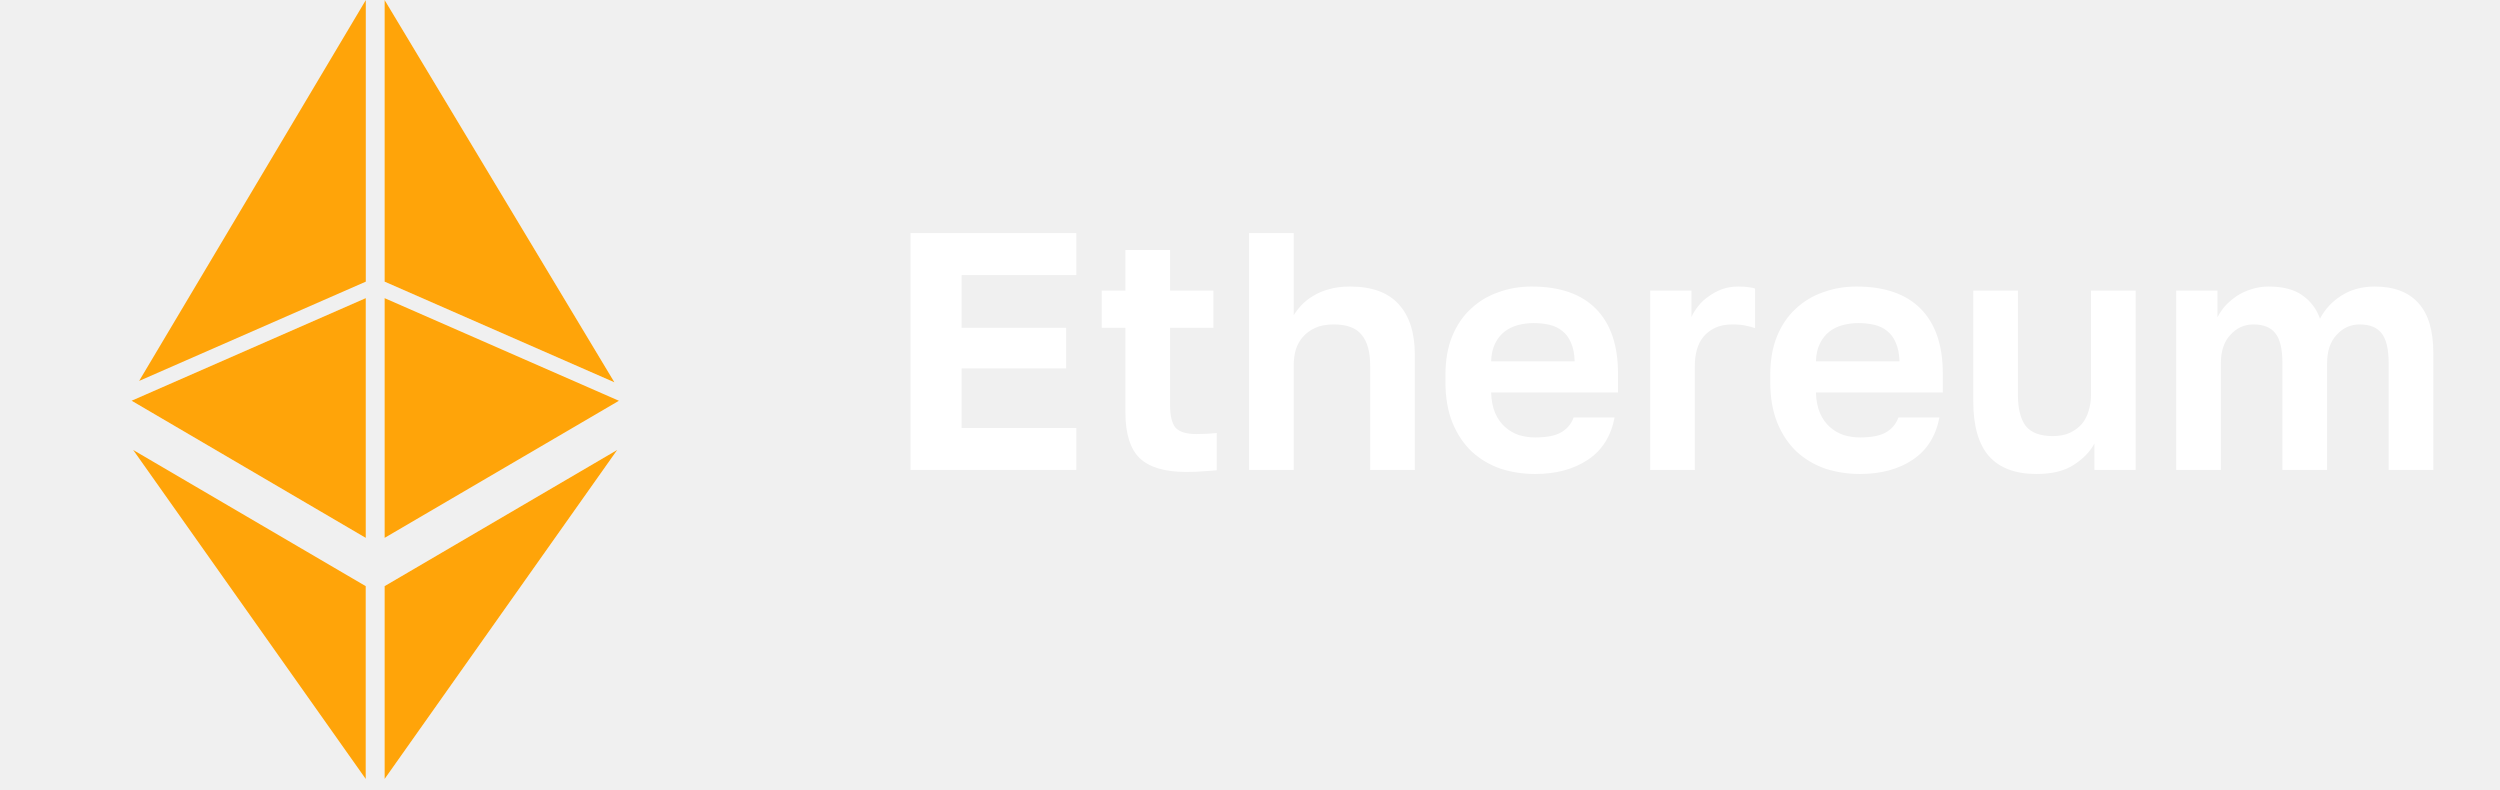
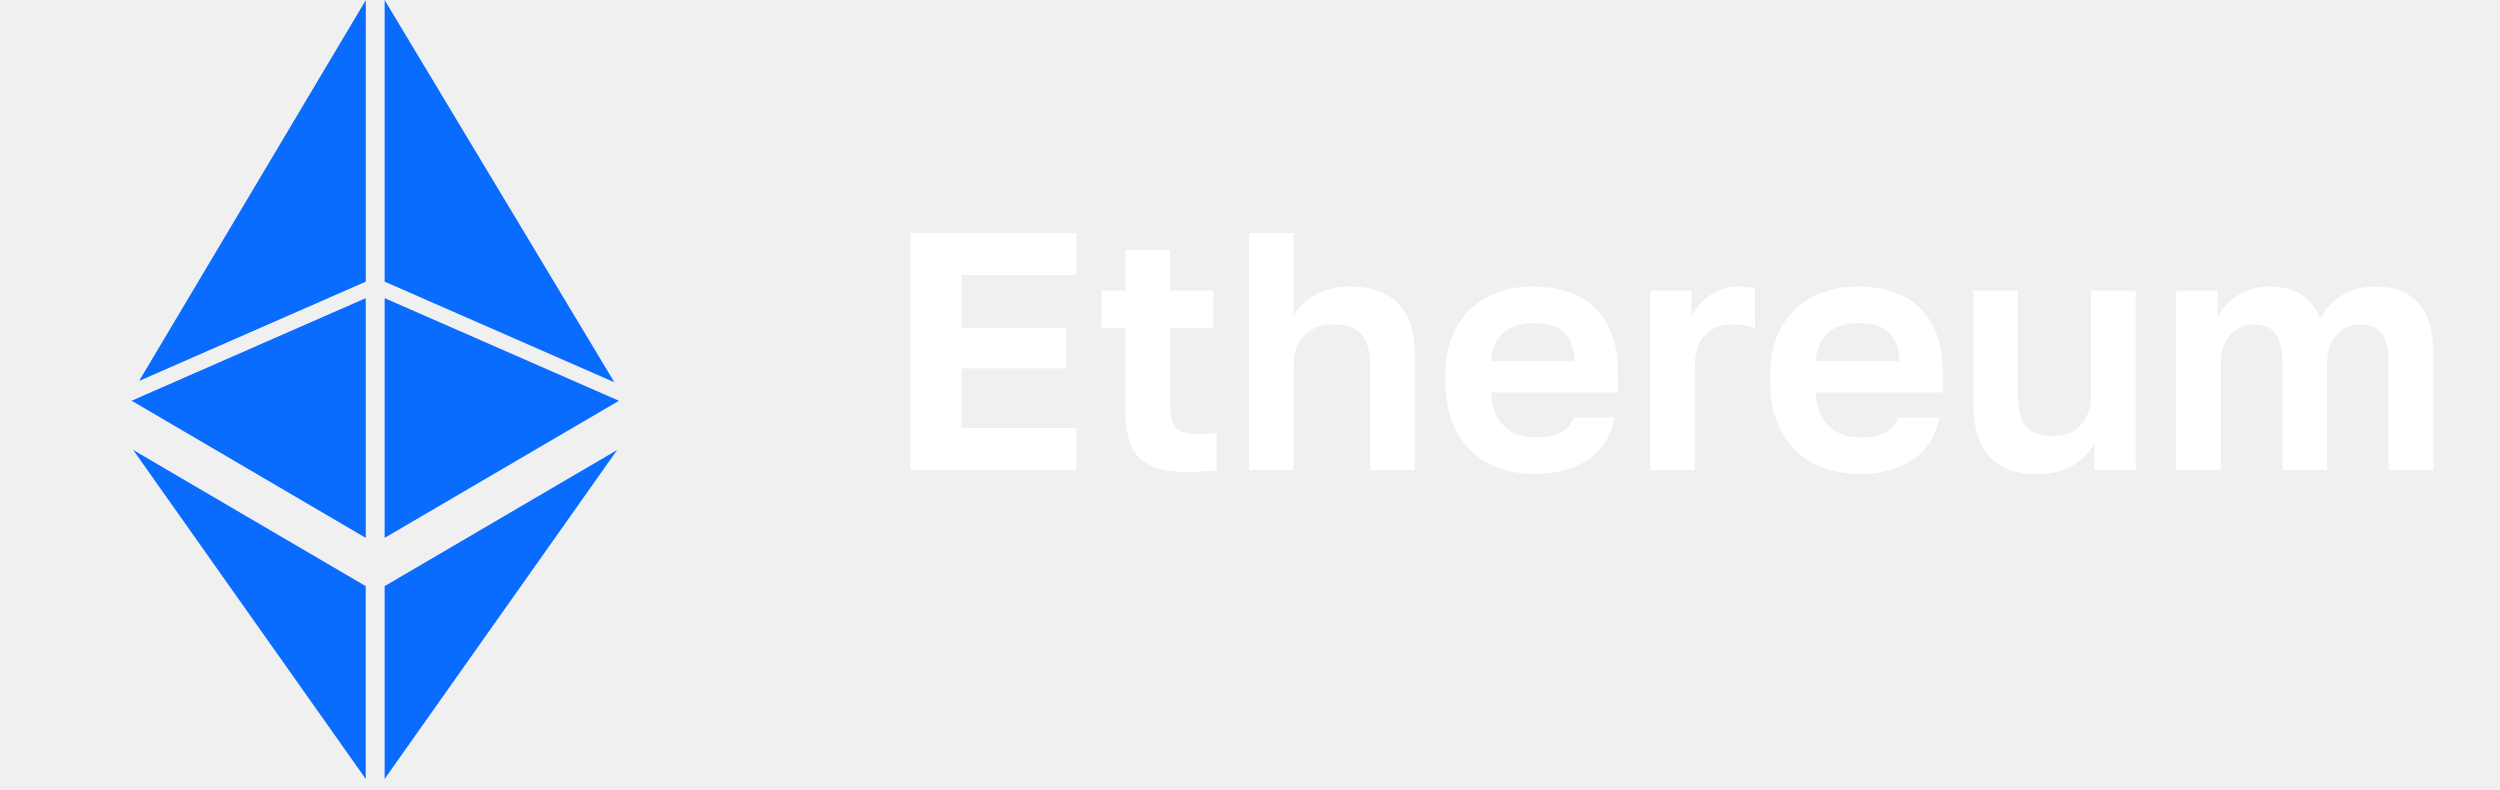
<svg xmlns="http://www.w3.org/2000/svg" width="133" height="42" viewBox="0 0 133 42" fill="none">
-   <path d="M48.44 12.4H57.26V14.632H51.158V17.44H56.72V19.6H51.158V22.768H57.26V25H48.44V12.4ZM63.112 25.108C61.984 25.108 61.162 24.868 60.646 24.388C60.13 23.896 59.872 23.08 59.872 21.94V17.44H58.612V15.46H59.872V13.3H62.248V15.46H64.552V17.44H62.248V21.58C62.248 22.12 62.344 22.51 62.536 22.75C62.74 22.978 63.112 23.092 63.652 23.092C64.012 23.092 64.372 23.074 64.732 23.038V25.018C64.504 25.042 64.264 25.06 64.012 25.072C63.772 25.096 63.472 25.108 63.112 25.108ZM66.449 12.4H68.825V16.774C68.933 16.594 69.071 16.414 69.239 16.234C69.407 16.054 69.611 15.892 69.851 15.748C70.103 15.592 70.385 15.472 70.697 15.388C71.021 15.292 71.393 15.244 71.813 15.244C72.977 15.244 73.841 15.556 74.405 16.18C74.981 16.804 75.269 17.704 75.269 18.88V25H72.893V19.438C72.893 18.718 72.743 18.178 72.443 17.818C72.155 17.446 71.657 17.26 70.949 17.26C70.565 17.26 70.241 17.32 69.977 17.44C69.713 17.56 69.491 17.722 69.311 17.926C69.143 18.118 69.017 18.346 68.933 18.61C68.861 18.874 68.825 19.15 68.825 19.438V25H66.449V12.4ZM81.668 25.216C81.019 25.216 80.401 25.12 79.814 24.928C79.237 24.724 78.734 24.424 78.302 24.028C77.87 23.62 77.528 23.11 77.275 22.498C77.023 21.874 76.897 21.148 76.897 20.32V19.96C76.897 19.168 77.017 18.478 77.257 17.89C77.498 17.302 77.828 16.816 78.248 16.432C78.668 16.036 79.153 15.742 79.706 15.55C80.257 15.346 80.852 15.244 81.487 15.244C82.987 15.244 84.127 15.64 84.907 16.432C85.688 17.224 86.078 18.37 86.078 19.87V20.878H79.328C79.34 21.298 79.412 21.664 79.543 21.976C79.675 22.276 79.85 22.522 80.066 22.714C80.281 22.906 80.528 23.05 80.803 23.146C81.091 23.23 81.379 23.272 81.668 23.272C82.279 23.272 82.742 23.182 83.053 23.002C83.365 22.822 83.588 22.558 83.719 22.21H85.897C85.706 23.206 85.231 23.956 84.475 24.46C83.719 24.964 82.784 25.216 81.668 25.216ZM81.578 17.188C81.302 17.188 81.025 17.224 80.749 17.296C80.486 17.368 80.251 17.482 80.047 17.638C79.844 17.794 79.675 18.004 79.543 18.268C79.412 18.532 79.34 18.85 79.328 19.222H83.773C83.761 18.826 83.695 18.496 83.576 18.232C83.468 17.968 83.311 17.758 83.108 17.602C82.915 17.446 82.688 17.338 82.424 17.278C82.159 17.218 81.877 17.188 81.578 17.188ZM87.789 15.46H89.985V16.864C90.069 16.672 90.189 16.48 90.345 16.288C90.501 16.084 90.687 15.91 90.903 15.766C91.119 15.61 91.353 15.484 91.605 15.388C91.869 15.292 92.157 15.244 92.469 15.244C92.697 15.244 92.889 15.256 93.045 15.28C93.213 15.304 93.321 15.328 93.369 15.352V17.458C93.249 17.41 93.093 17.368 92.901 17.332C92.721 17.284 92.475 17.26 92.163 17.26C91.803 17.26 91.497 17.32 91.245 17.44C90.993 17.56 90.783 17.722 90.615 17.926C90.459 18.118 90.345 18.346 90.273 18.61C90.201 18.874 90.165 19.15 90.165 19.438V25H87.789V15.46ZM98.947 25.216C98.299 25.216 97.681 25.12 97.093 24.928C96.517 24.724 96.013 24.424 95.581 24.028C95.149 23.62 94.807 23.11 94.555 22.498C94.303 21.874 94.177 21.148 94.177 20.32V19.96C94.177 19.168 94.297 18.478 94.537 17.89C94.777 17.302 95.107 16.816 95.527 16.432C95.947 16.036 96.433 15.742 96.985 15.55C97.537 15.346 98.131 15.244 98.767 15.244C100.267 15.244 101.407 15.64 102.187 16.432C102.967 17.224 103.357 18.37 103.357 19.87V20.878H96.607C96.619 21.298 96.691 21.664 96.823 21.976C96.955 22.276 97.129 22.522 97.345 22.714C97.561 22.906 97.807 23.05 98.083 23.146C98.371 23.23 98.659 23.272 98.947 23.272C99.559 23.272 100.021 23.182 100.333 23.002C100.645 22.822 100.867 22.558 100.999 22.21H103.177C102.985 23.206 102.511 23.956 101.755 24.46C100.999 24.964 100.063 25.216 98.947 25.216ZM98.857 17.188C98.581 17.188 98.305 17.224 98.029 17.296C97.765 17.368 97.531 17.482 97.327 17.638C97.123 17.794 96.955 18.004 96.823 18.268C96.691 18.532 96.619 18.85 96.607 19.222H101.053C101.041 18.826 100.975 18.496 100.855 18.232C100.747 17.968 100.591 17.758 100.387 17.602C100.195 17.446 99.967 17.338 99.703 17.278C99.439 17.218 99.157 17.188 98.857 17.188ZM108.344 25.216C107.228 25.216 106.388 24.904 105.824 24.28C105.26 23.644 104.978 22.666 104.978 21.346V15.46H107.354V21.022C107.354 21.742 107.492 22.288 107.768 22.66C108.056 23.02 108.536 23.2 109.208 23.2C109.568 23.2 109.874 23.14 110.126 23.02C110.378 22.9 110.588 22.744 110.756 22.552C110.924 22.348 111.044 22.114 111.116 21.85C111.2 21.586 111.242 21.31 111.242 21.022V15.46H113.618V25H111.422V23.596C111.194 24.028 110.828 24.406 110.324 24.73C109.832 25.054 109.172 25.216 108.344 25.216ZM115.773 15.46H117.969V16.882C118.077 16.666 118.215 16.462 118.383 16.27C118.563 16.078 118.767 15.904 118.995 15.748C119.235 15.592 119.493 15.472 119.769 15.388C120.057 15.292 120.363 15.244 120.687 15.244C121.455 15.244 122.055 15.4 122.487 15.712C122.931 16.024 123.243 16.438 123.423 16.954C123.687 16.45 124.065 16.042 124.557 15.73C125.061 15.406 125.655 15.244 126.339 15.244C127.359 15.244 128.133 15.538 128.661 16.126C129.189 16.702 129.453 17.59 129.453 18.79V25H127.077V19.33C127.077 18.574 126.951 18.04 126.699 17.728C126.459 17.416 126.069 17.26 125.529 17.26C125.049 17.26 124.641 17.446 124.305 17.818C123.969 18.178 123.801 18.682 123.801 19.33V25H121.425V19.33C121.425 18.574 121.299 18.04 121.047 17.728C120.807 17.416 120.417 17.26 119.877 17.26C119.397 17.26 118.989 17.446 118.653 17.818C118.317 18.178 118.149 18.682 118.149 19.33V25H115.773V15.46Z" fill="white" />
+   <path d="M48.44 12.4H57.26V14.632H51.158V17.44H56.72V19.6H51.158V22.768H57.26V25H48.44V12.4ZM63.112 25.108C61.984 25.108 61.162 24.868 60.646 24.388C60.13 23.896 59.872 23.08 59.872 21.94V17.44H58.612V15.46H59.872V13.3H62.248V15.46H64.552V17.44H62.248V21.58C62.248 22.12 62.344 22.51 62.536 22.75C62.74 22.978 63.112 23.092 63.652 23.092C64.012 23.092 64.372 23.074 64.732 23.038V25.018C64.504 25.042 64.264 25.06 64.012 25.072C63.772 25.096 63.472 25.108 63.112 25.108ZM66.449 12.4H68.825V16.774C68.933 16.594 69.071 16.414 69.239 16.234C69.407 16.054 69.611 15.892 69.851 15.748C70.103 15.592 70.385 15.472 70.697 15.388C71.021 15.292 71.393 15.244 71.813 15.244C72.977 15.244 73.841 15.556 74.405 16.18C74.981 16.804 75.269 17.704 75.269 18.88V25H72.893V19.438C72.893 18.718 72.743 18.178 72.443 17.818C72.155 17.446 71.657 17.26 70.949 17.26C70.565 17.26 70.241 17.32 69.977 17.44C69.713 17.56 69.491 17.722 69.311 17.926C69.143 18.118 69.017 18.346 68.933 18.61C68.861 18.874 68.825 19.15 68.825 19.438V25H66.449V12.4ZM81.668 25.216C81.02 25.216 80.402 25.12 79.814 24.928C79.238 24.724 78.734 24.424 78.302 24.028C77.87 23.62 77.528 23.11 77.276 22.498C77.024 21.874 76.898 21.148 76.898 20.32V19.96C76.898 19.168 77.018 18.478 77.258 17.89C77.498 17.302 77.828 16.816 78.248 16.432C78.668 16.036 79.154 15.742 79.706 15.55C80.258 15.346 80.852 15.244 81.488 15.244C82.988 15.244 84.128 15.64 84.908 16.432C85.688 17.224 86.078 18.37 86.078 19.87V20.878H79.328C79.34 21.298 79.412 21.664 79.544 21.976C79.676 22.276 79.85 22.522 80.066 22.714C80.282 22.906 80.528 23.05 80.804 23.146C81.092 23.23 81.38 23.272 81.668 23.272C82.28 23.272 82.742 23.182 83.054 23.002C83.366 22.822 83.588 22.558 83.72 22.21H85.898C85.706 23.206 85.232 23.956 84.476 24.46C83.72 24.964 82.784 25.216 81.668 25.216ZM81.578 17.188C81.302 17.188 81.026 17.224 80.75 17.296C80.486 17.368 80.252 17.482 80.048 17.638C79.844 17.794 79.676 18.004 79.544 18.268C79.412 18.532 79.34 18.85 79.328 19.222H83.774C83.762 18.826 83.696 18.496 83.576 18.232C83.468 17.968 83.312 17.758 83.108 17.602C82.916 17.446 82.688 17.338 82.424 17.278C82.16 17.218 81.878 17.188 81.578 17.188ZM87.789 15.46H89.985V16.864C90.069 16.672 90.189 16.48 90.345 16.288C90.501 16.084 90.687 15.91 90.903 15.766C91.119 15.61 91.353 15.484 91.605 15.388C91.869 15.292 92.157 15.244 92.469 15.244C92.697 15.244 92.889 15.256 93.045 15.28C93.213 15.304 93.321 15.328 93.369 15.352V17.458C93.249 17.41 93.093 17.368 92.901 17.332C92.721 17.284 92.475 17.26 92.163 17.26C91.803 17.26 91.497 17.32 91.245 17.44C90.993 17.56 90.783 17.722 90.615 17.926C90.459 18.118 90.345 18.346 90.273 18.61C90.201 18.874 90.165 19.15 90.165 19.438V25H87.789V15.46ZM98.947 25.216C98.299 25.216 97.681 25.12 97.093 24.928C96.517 24.724 96.013 24.424 95.581 24.028C95.149 23.62 94.807 23.11 94.555 22.498C94.303 21.874 94.177 21.148 94.177 20.32V19.96C94.177 19.168 94.297 18.478 94.537 17.89C94.777 17.302 95.107 16.816 95.527 16.432C95.947 16.036 96.433 15.742 96.985 15.55C97.537 15.346 98.131 15.244 98.767 15.244C100.267 15.244 101.407 15.64 102.187 16.432C102.967 17.224 103.357 18.37 103.357 19.87V20.878H96.607C96.619 21.298 96.691 21.664 96.823 21.976C96.955 22.276 97.129 22.522 97.345 22.714C97.561 22.906 97.807 23.05 98.083 23.146C98.371 23.23 98.659 23.272 98.947 23.272C99.559 23.272 100.021 23.182 100.333 23.002C100.645 22.822 100.867 22.558 100.999 22.21H103.177C102.985 23.206 102.511 23.956 101.755 24.46C100.999 24.964 100.063 25.216 98.947 25.216ZM98.857 17.188C98.581 17.188 98.305 17.224 98.029 17.296C97.765 17.368 97.531 17.482 97.327 17.638C97.123 17.794 96.955 18.004 96.823 18.268C96.691 18.532 96.619 18.85 96.607 19.222H101.053C101.041 18.826 100.975 18.496 100.855 18.232C100.747 17.968 100.591 17.758 100.387 17.602C100.195 17.446 99.967 17.338 99.703 17.278C99.439 17.218 99.157 17.188 98.857 17.188ZM108.344 25.216C107.228 25.216 106.388 24.904 105.824 24.28C105.26 23.644 104.978 22.666 104.978 21.346V15.46H107.354V21.022C107.354 21.742 107.492 22.288 107.768 22.66C108.056 23.02 108.536 23.2 109.208 23.2C109.568 23.2 109.874 23.14 110.126 23.02C110.378 22.9 110.588 22.744 110.756 22.552C110.924 22.348 111.044 22.114 111.116 21.85C111.2 21.586 111.242 21.31 111.242 21.022V15.46H113.618V25H111.422V23.596C111.194 24.028 110.828 24.406 110.324 24.73C109.832 25.054 109.172 25.216 108.344 25.216ZM115.773 15.46H117.969V16.882C118.077 16.666 118.215 16.462 118.383 16.27C118.563 16.078 118.767 15.904 118.995 15.748C119.235 15.592 119.493 15.472 119.769 15.388C120.057 15.292 120.363 15.244 120.687 15.244C121.455 15.244 122.055 15.4 122.487 15.712C122.931 16.024 123.243 16.438 123.423 16.954C123.687 16.45 124.065 16.042 124.557 15.73C125.061 15.406 125.655 15.244 126.339 15.244C127.359 15.244 128.133 15.538 128.661 16.126C129.189 16.702 129.453 17.59 129.453 18.79V25H127.077V19.33C127.077 18.574 126.951 18.04 126.699 17.728C126.459 17.416 126.069 17.26 125.529 17.26C125.049 17.26 124.641 17.446 124.305 17.818C123.969 18.178 123.801 18.682 123.801 19.33V25H121.425V19.33C121.425 18.574 121.299 18.04 121.047 17.728C120.807 17.416 120.417 17.26 119.877 17.26C119.397 17.26 118.989 17.446 118.653 17.818C118.317 18.178 118.149 18.682 118.149 19.33V25H115.773V15.46Z" fill="white" />
  <path d="M19.459 28.616V15.86L7 21.318L19.459 28.616Z" fill="white" />
-   <path d="M19.459 28.616V15.86L7 21.318L19.459 28.616Z" fill="#FFA409" />
-   <path d="M19.46 14.984V0.006L7.402 20.265L19.46 14.984Z" fill="#FFA409" />
+   <path d="M19.459 28.616V15.86L7 21.318L19.459 28.616Z" fill="#096CFF" />
+   <path d="M19.46 14.984V0.006L7.402 20.265L19.46 14.984Z" fill="#096CFF" />
  <path d="M20.461 0V14.984L32.688 20.34L20.461 0Z" fill="white" />
-   <path d="M20.461 0V14.984L32.688 20.34L20.461 0Z" fill="#FFA409" />
+   <path d="M20.461 0V14.984L32.688 20.34L20.461 0Z" fill="#096CFF" />
  <path d="M20.461 15.86V28.616L32.929 21.321L20.461 15.86Z" fill="white" />
-   <path d="M20.461 15.86V28.616L32.929 21.321L20.461 15.86Z" fill="#FFA409" />
+   <path d="M20.461 15.86V28.616L32.929 21.321L20.461 15.86Z" fill="#096CFF" />
  <path d="M19.457 41.442V31.182L7.082 23.936L19.457 41.442Z" fill="white" />
-   <path d="M19.457 41.442V31.182L7.082 23.936L19.457 41.442Z" fill="#FFA409" />
+   <path d="M19.457 41.442V31.182L7.082 23.936L19.457 41.442Z" fill="#096CFF" />
  <path d="M20.461 41.442L32.836 23.936L20.461 31.182V41.442Z" fill="white" />
-   <path d="M20.461 41.442L32.836 23.936L20.461 31.182V41.442Z" fill="#FFA409" />
+   <path d="M20.461 41.442L32.836 23.936L20.461 31.182V41.442Z" fill="#096CFF" />
</svg>
